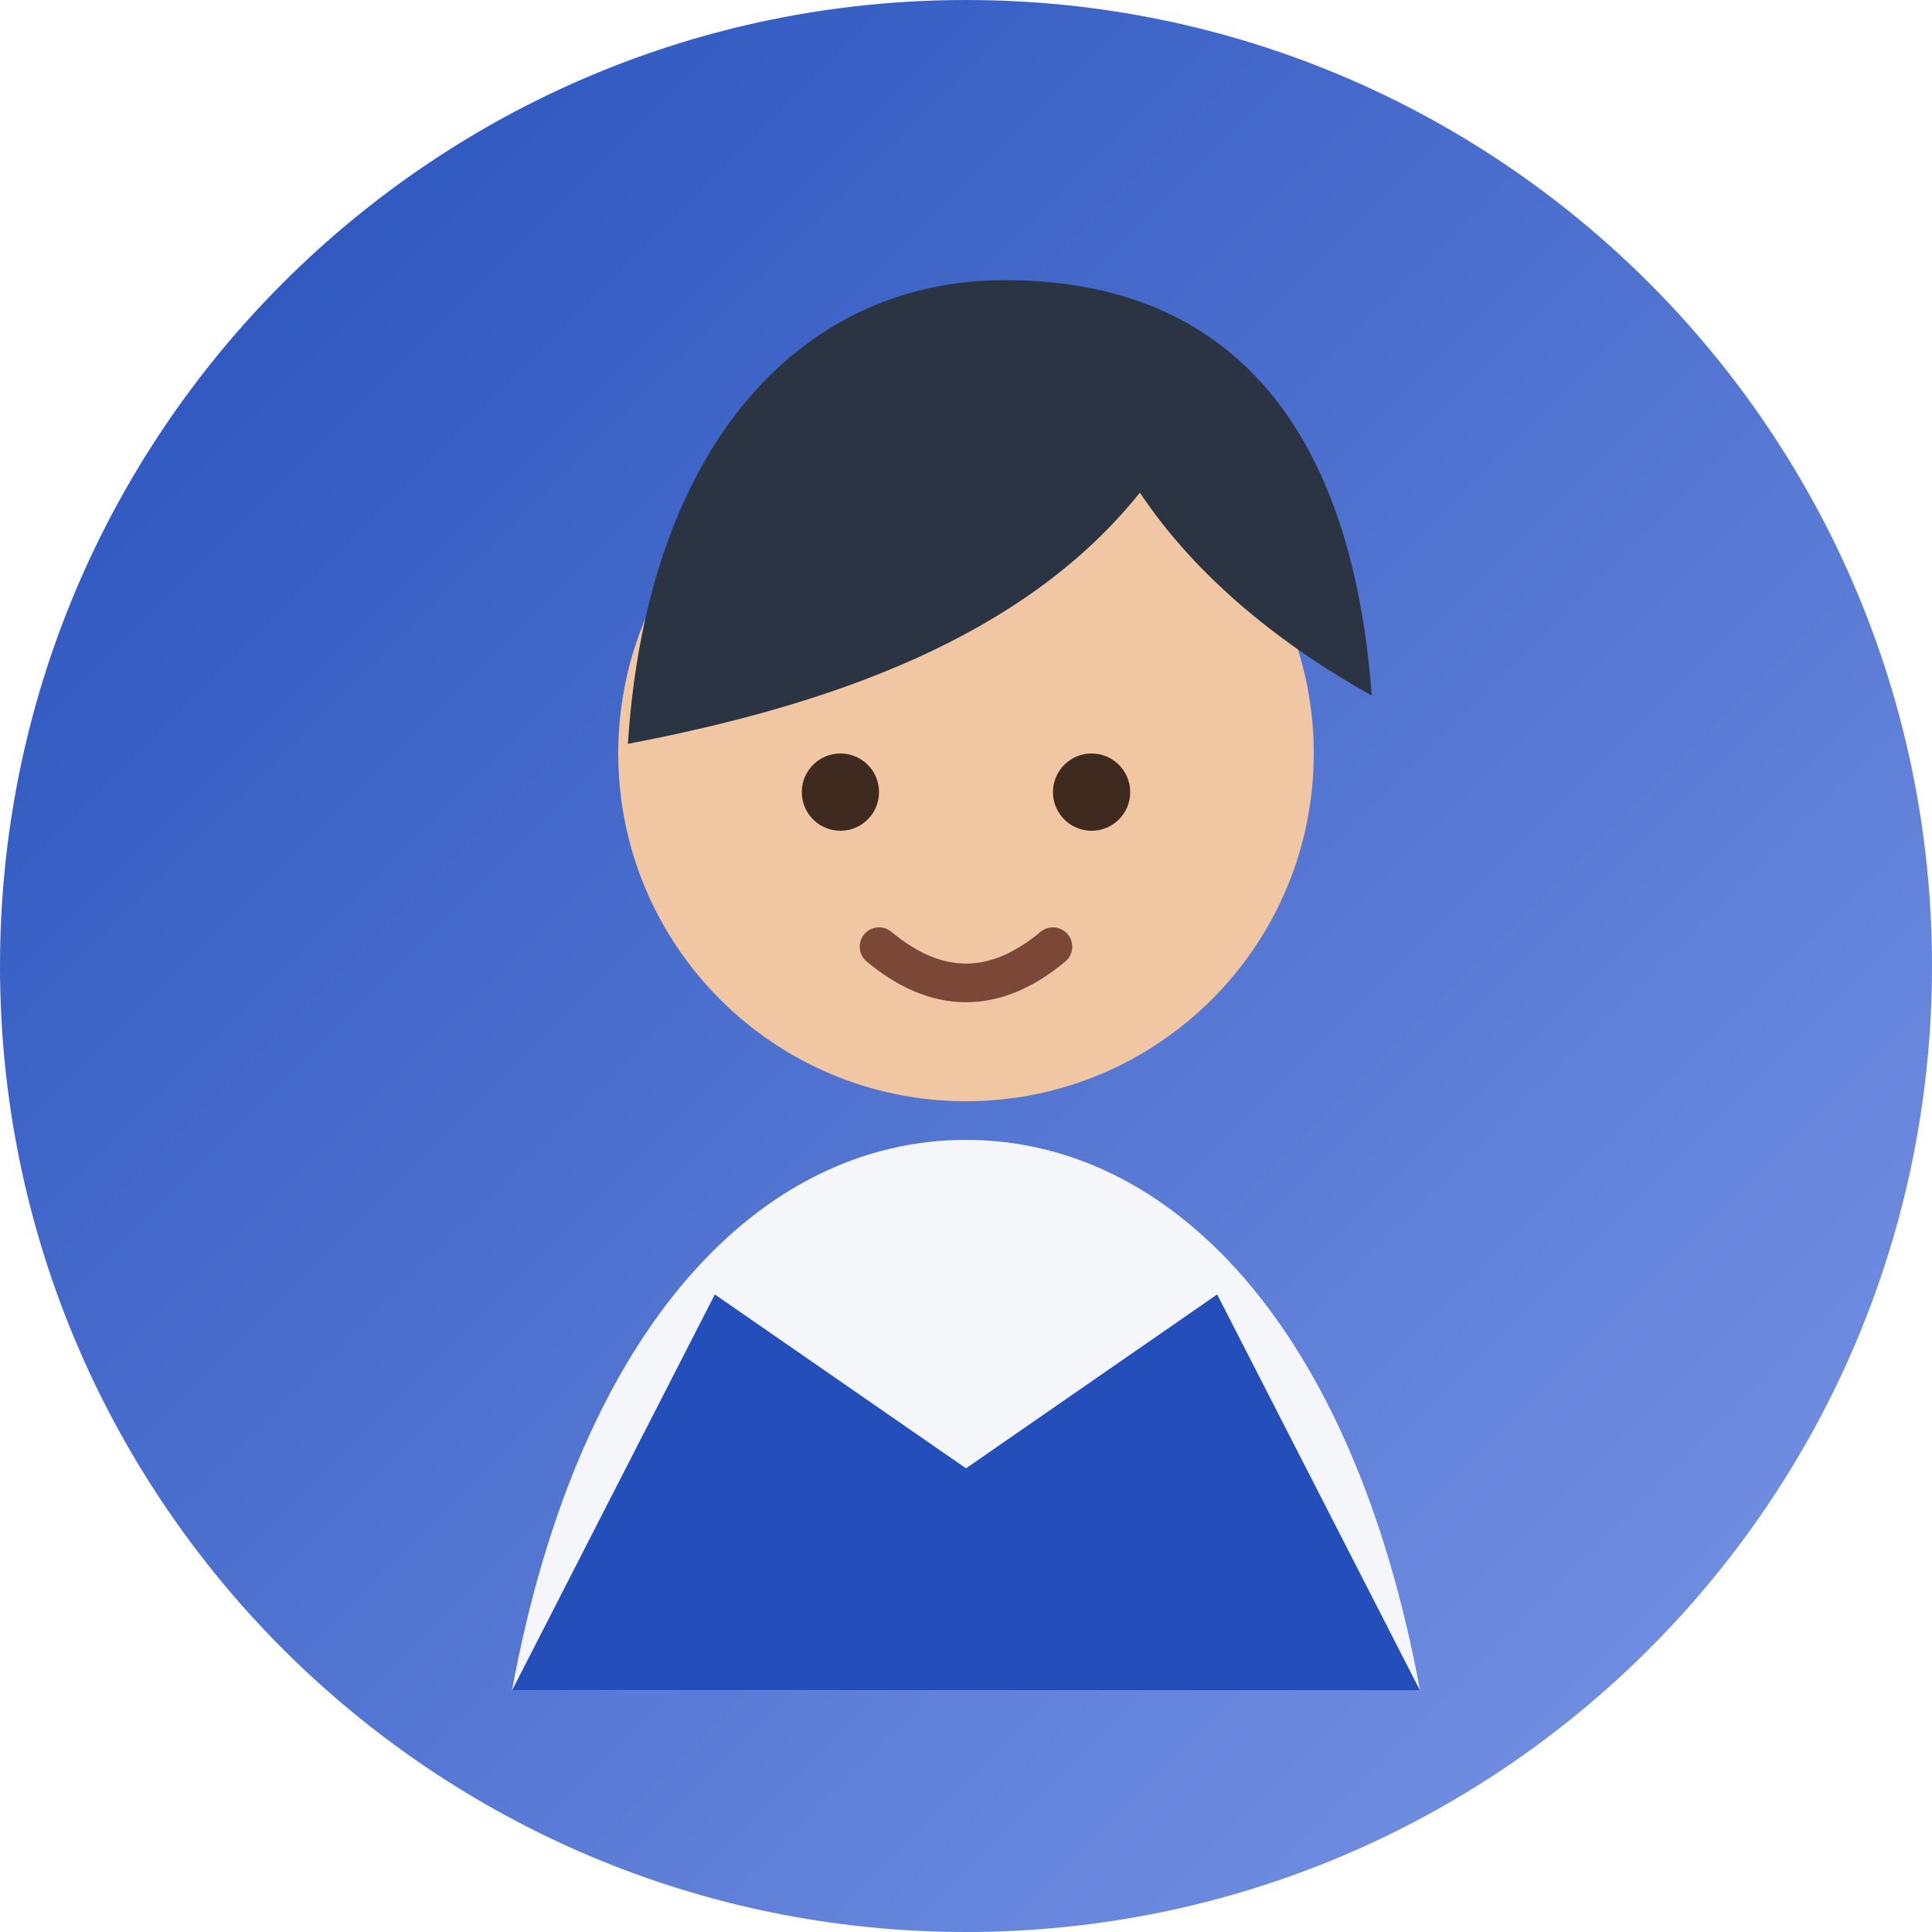
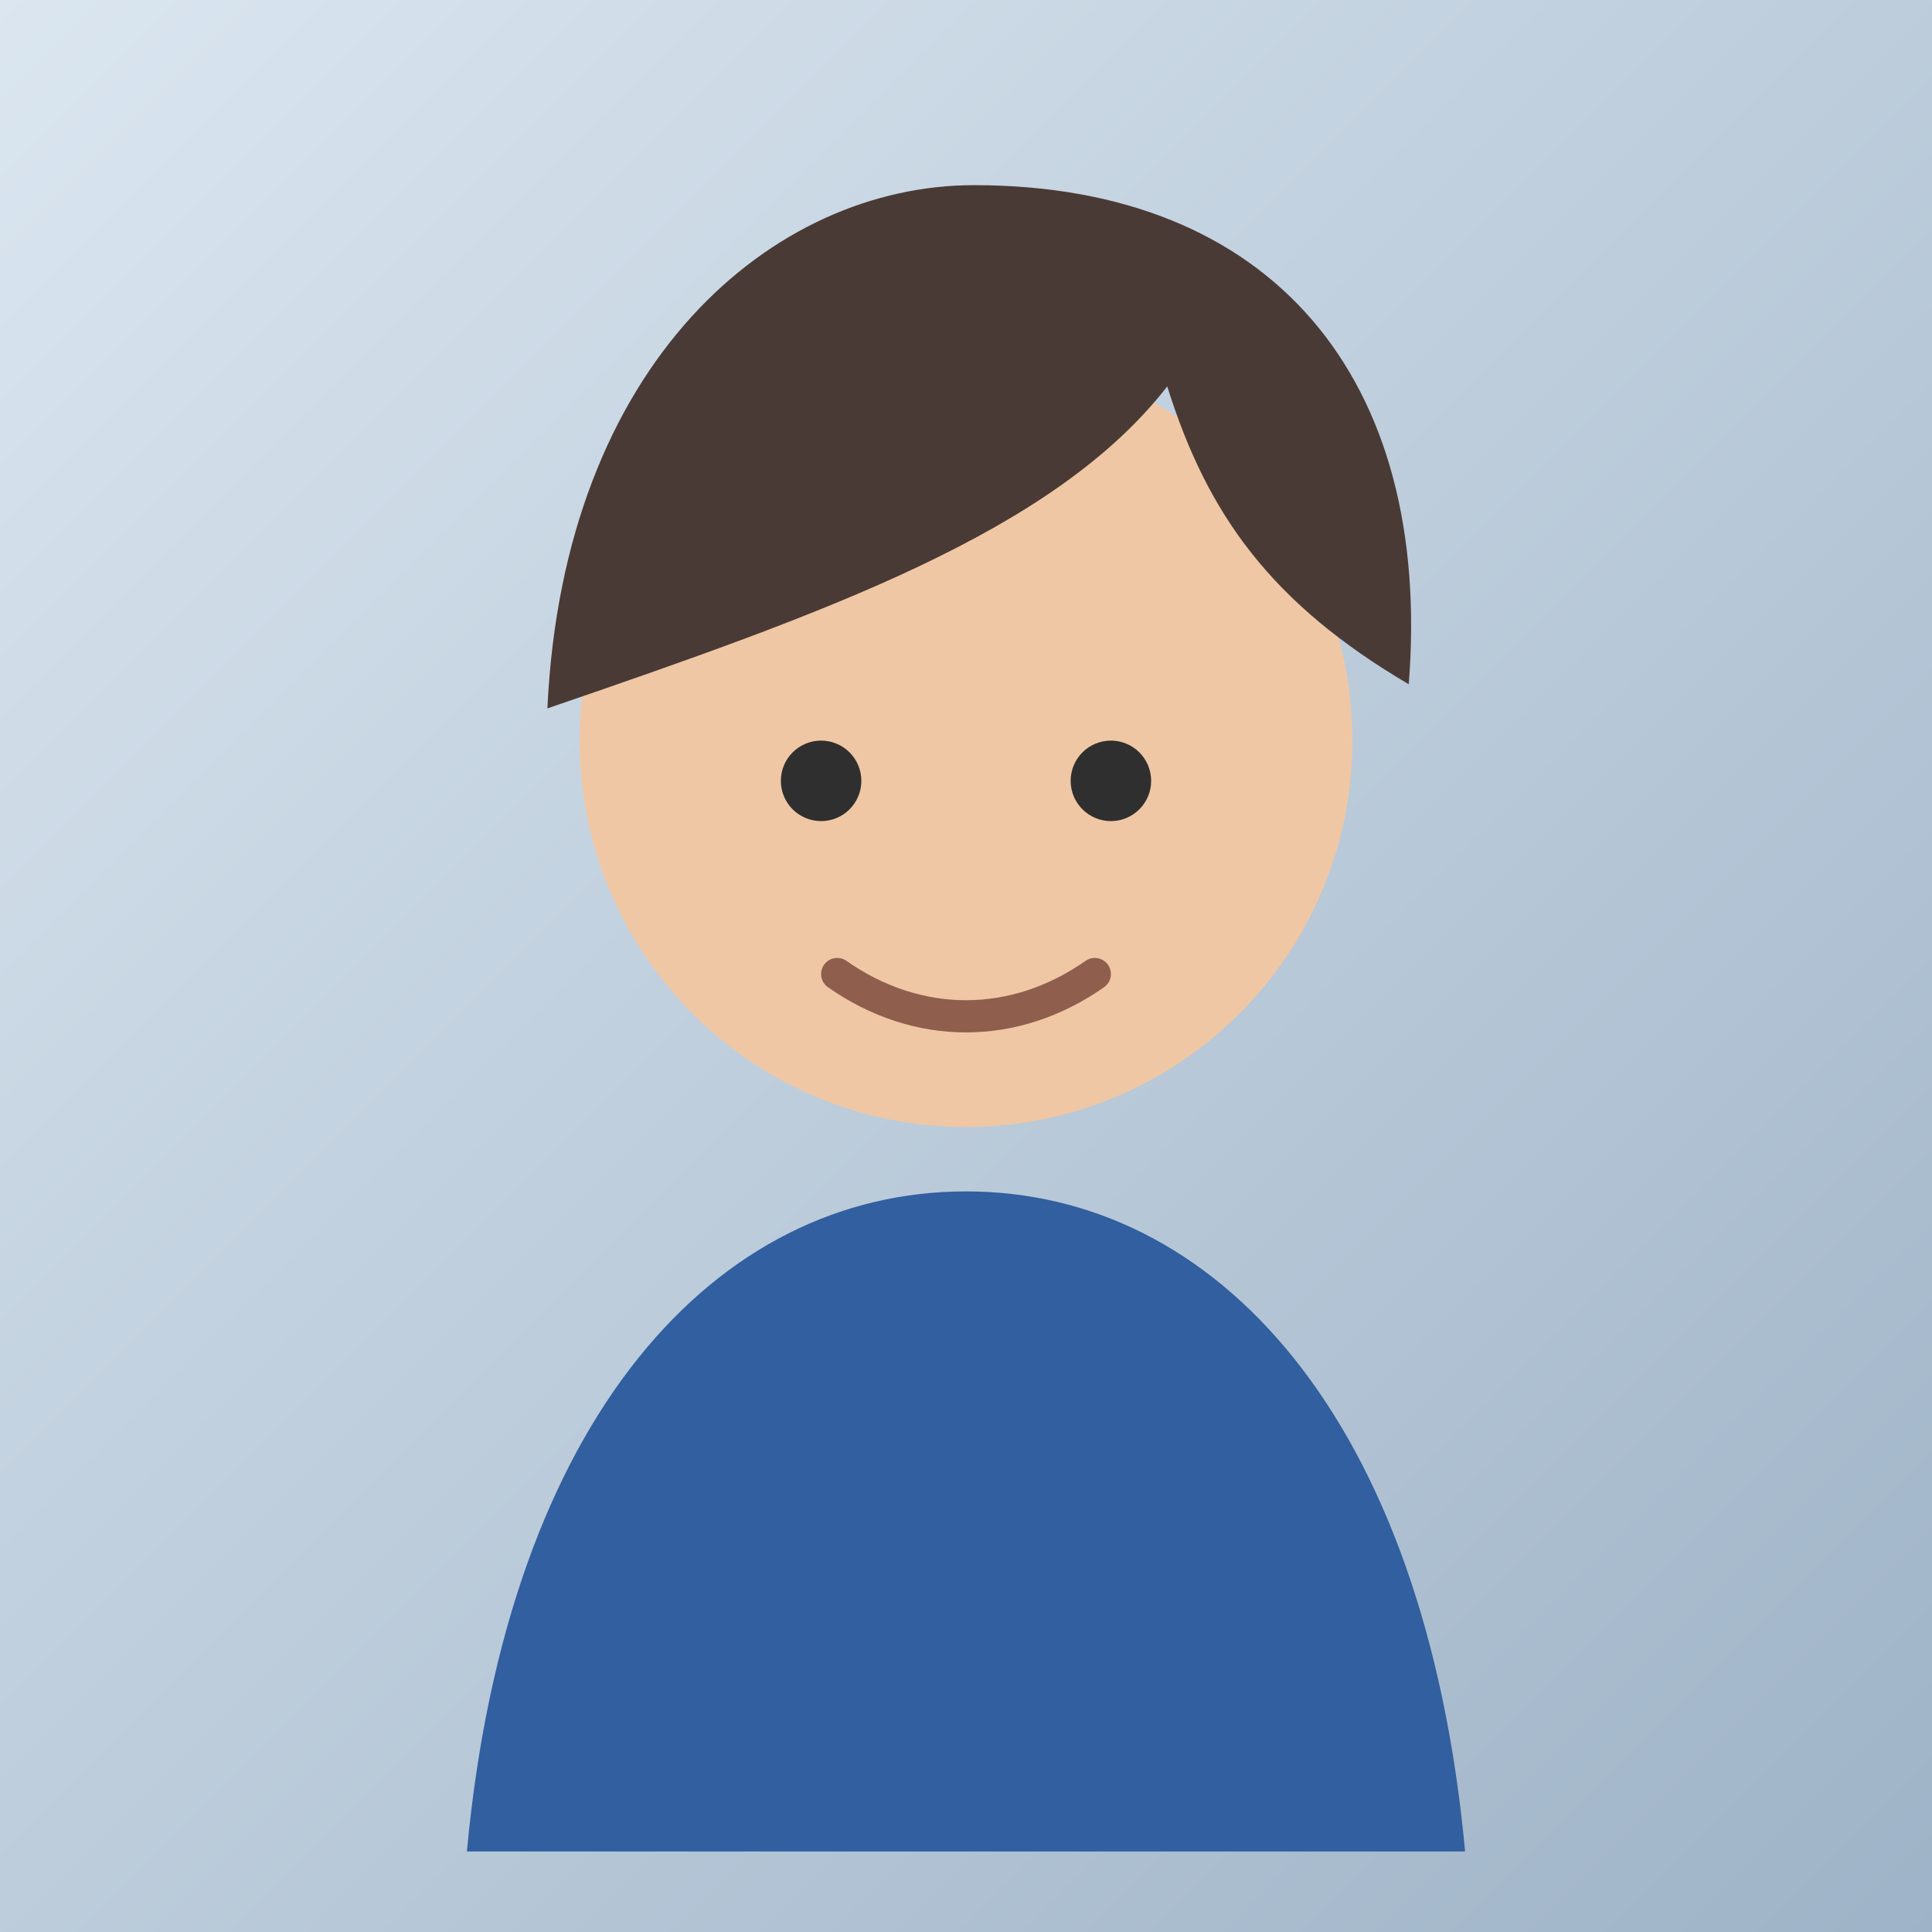
- <svg xmlns="http://www.w3.org/2000/svg" viewBox="0 0 200 200">
+ <svg xmlns="http://www.w3.org/2000/svg" viewBox="0 0 240 240">
  <defs>
    <linearGradient id="bg" x1="0" x2="1" y1="0" y2="1">
-       <stop offset="0" stop-color="#244fba" />
-       <stop offset="1" stop-color="#7c97e7" />
+       <stop offset="0%" stop-color="#dbe6f0" />
+       <stop offset="100%" stop-color="#9eb3c7" />
    </linearGradient>
  </defs>
-   <rect width="200" height="200" rx="100" fill="url(#bg)" />
-   <circle cx="100" cy="78" r="36" fill="#f0c7a2" />
-   <path d="M65 77c2-31 18-48 39-48 24 0 36 16 38 43-9-5-18-12-24-21-12 15-32 22-53 26z" fill="#2b3442" />
-   <path d="M53 175c7-38 26-57 47-57s40 19 47 57" fill="#f4f6f9" />
-   <path d="M74 134l26 18 26-18 21 41H53z" fill="#244fba" />
-   <circle cx="87" cy="82" r="4" fill="#3f2a20" />
-   <circle cx="113" cy="82" r="4" fill="#3f2a20" />
-   <path d="M91 98c6 5 12 5 18 0" fill="none" stroke="#7b4736" stroke-width="4" stroke-linecap="round" />
+   <rect width="240" height="240" fill="url(#bg)" />
+   <circle cx="120" cy="92" r="48" fill="#f0c7a4" />
+   <path d="M68 88c2-43 28-65 53-65 37 0 57 24 54 62-17-10-25-21-30-37-14 18-42 28-77 40z" fill="#4a3a35" />
+   <path d="M58 230c5-54 31-82 62-82s57 28 62 82z" fill="#315f9f" />
+   <circle cx="102" cy="97" r="5" fill="#2f2f2f" />
+   <circle cx="138" cy="97" r="5" fill="#2f2f2f" />
+   <path d="M104 121c10 7 22 7 32 0" fill="none" stroke="#8f5e4d" stroke-width="4" stroke-linecap="round" />
</svg>
